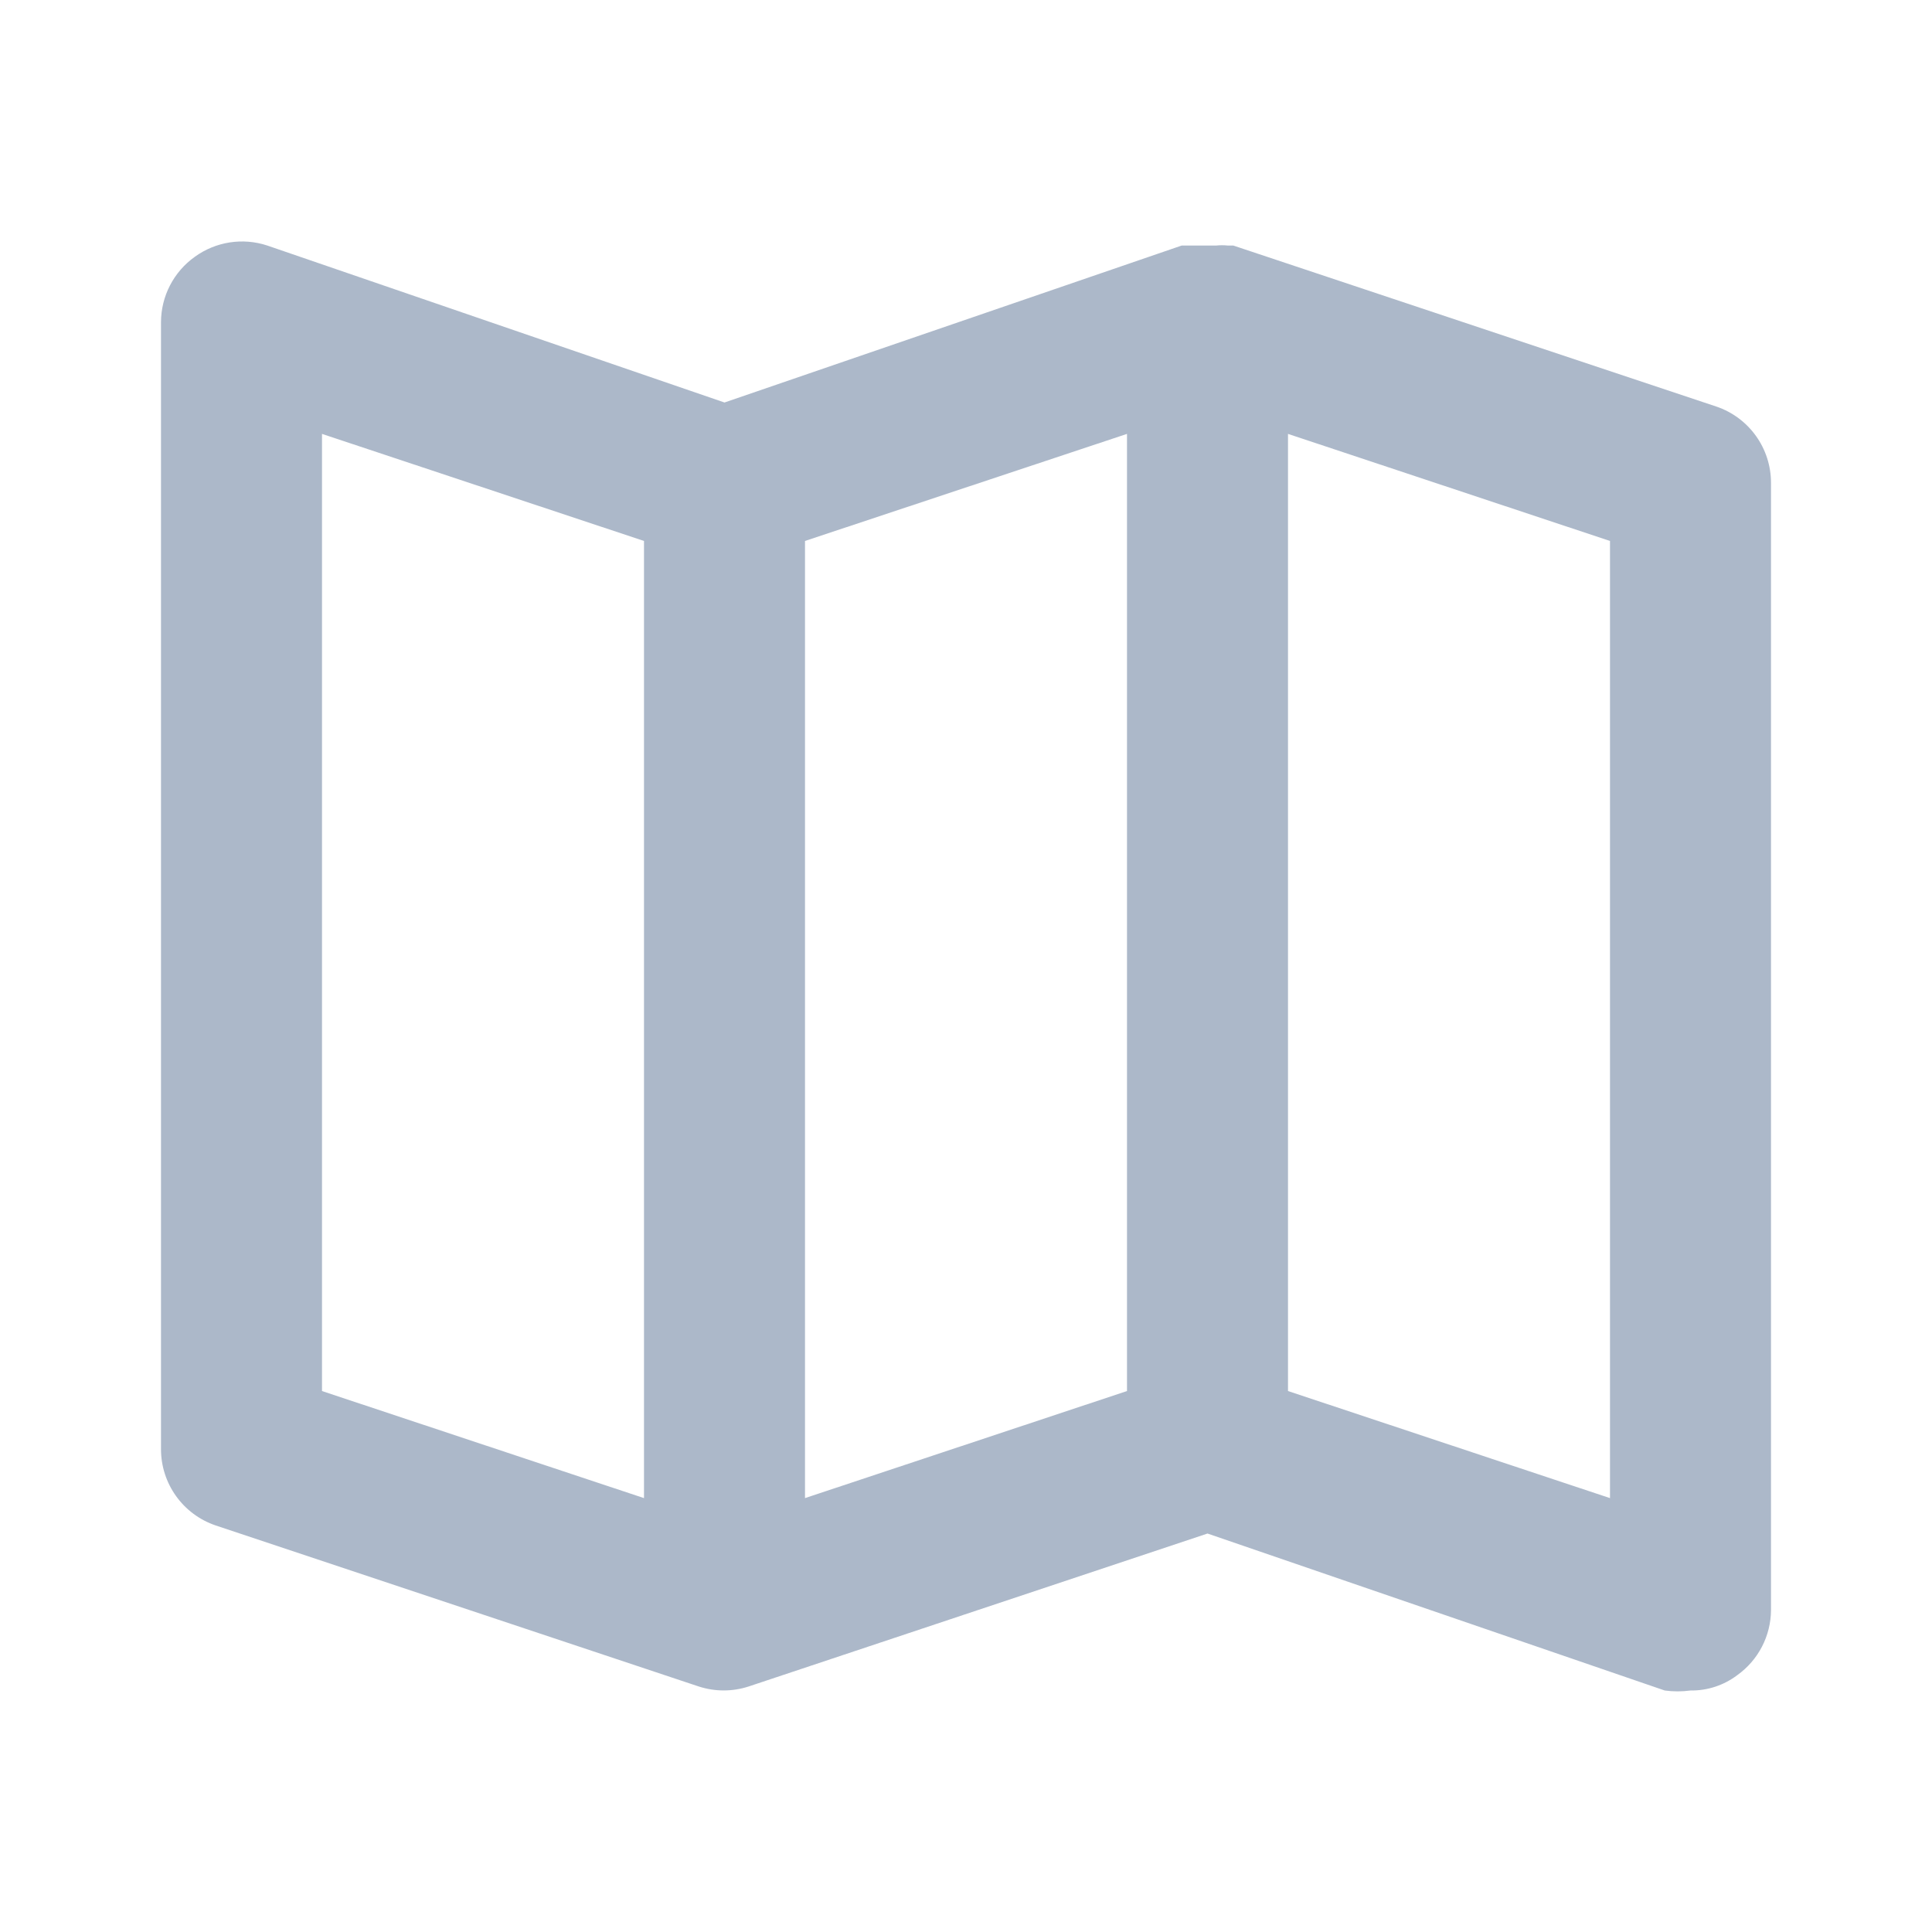
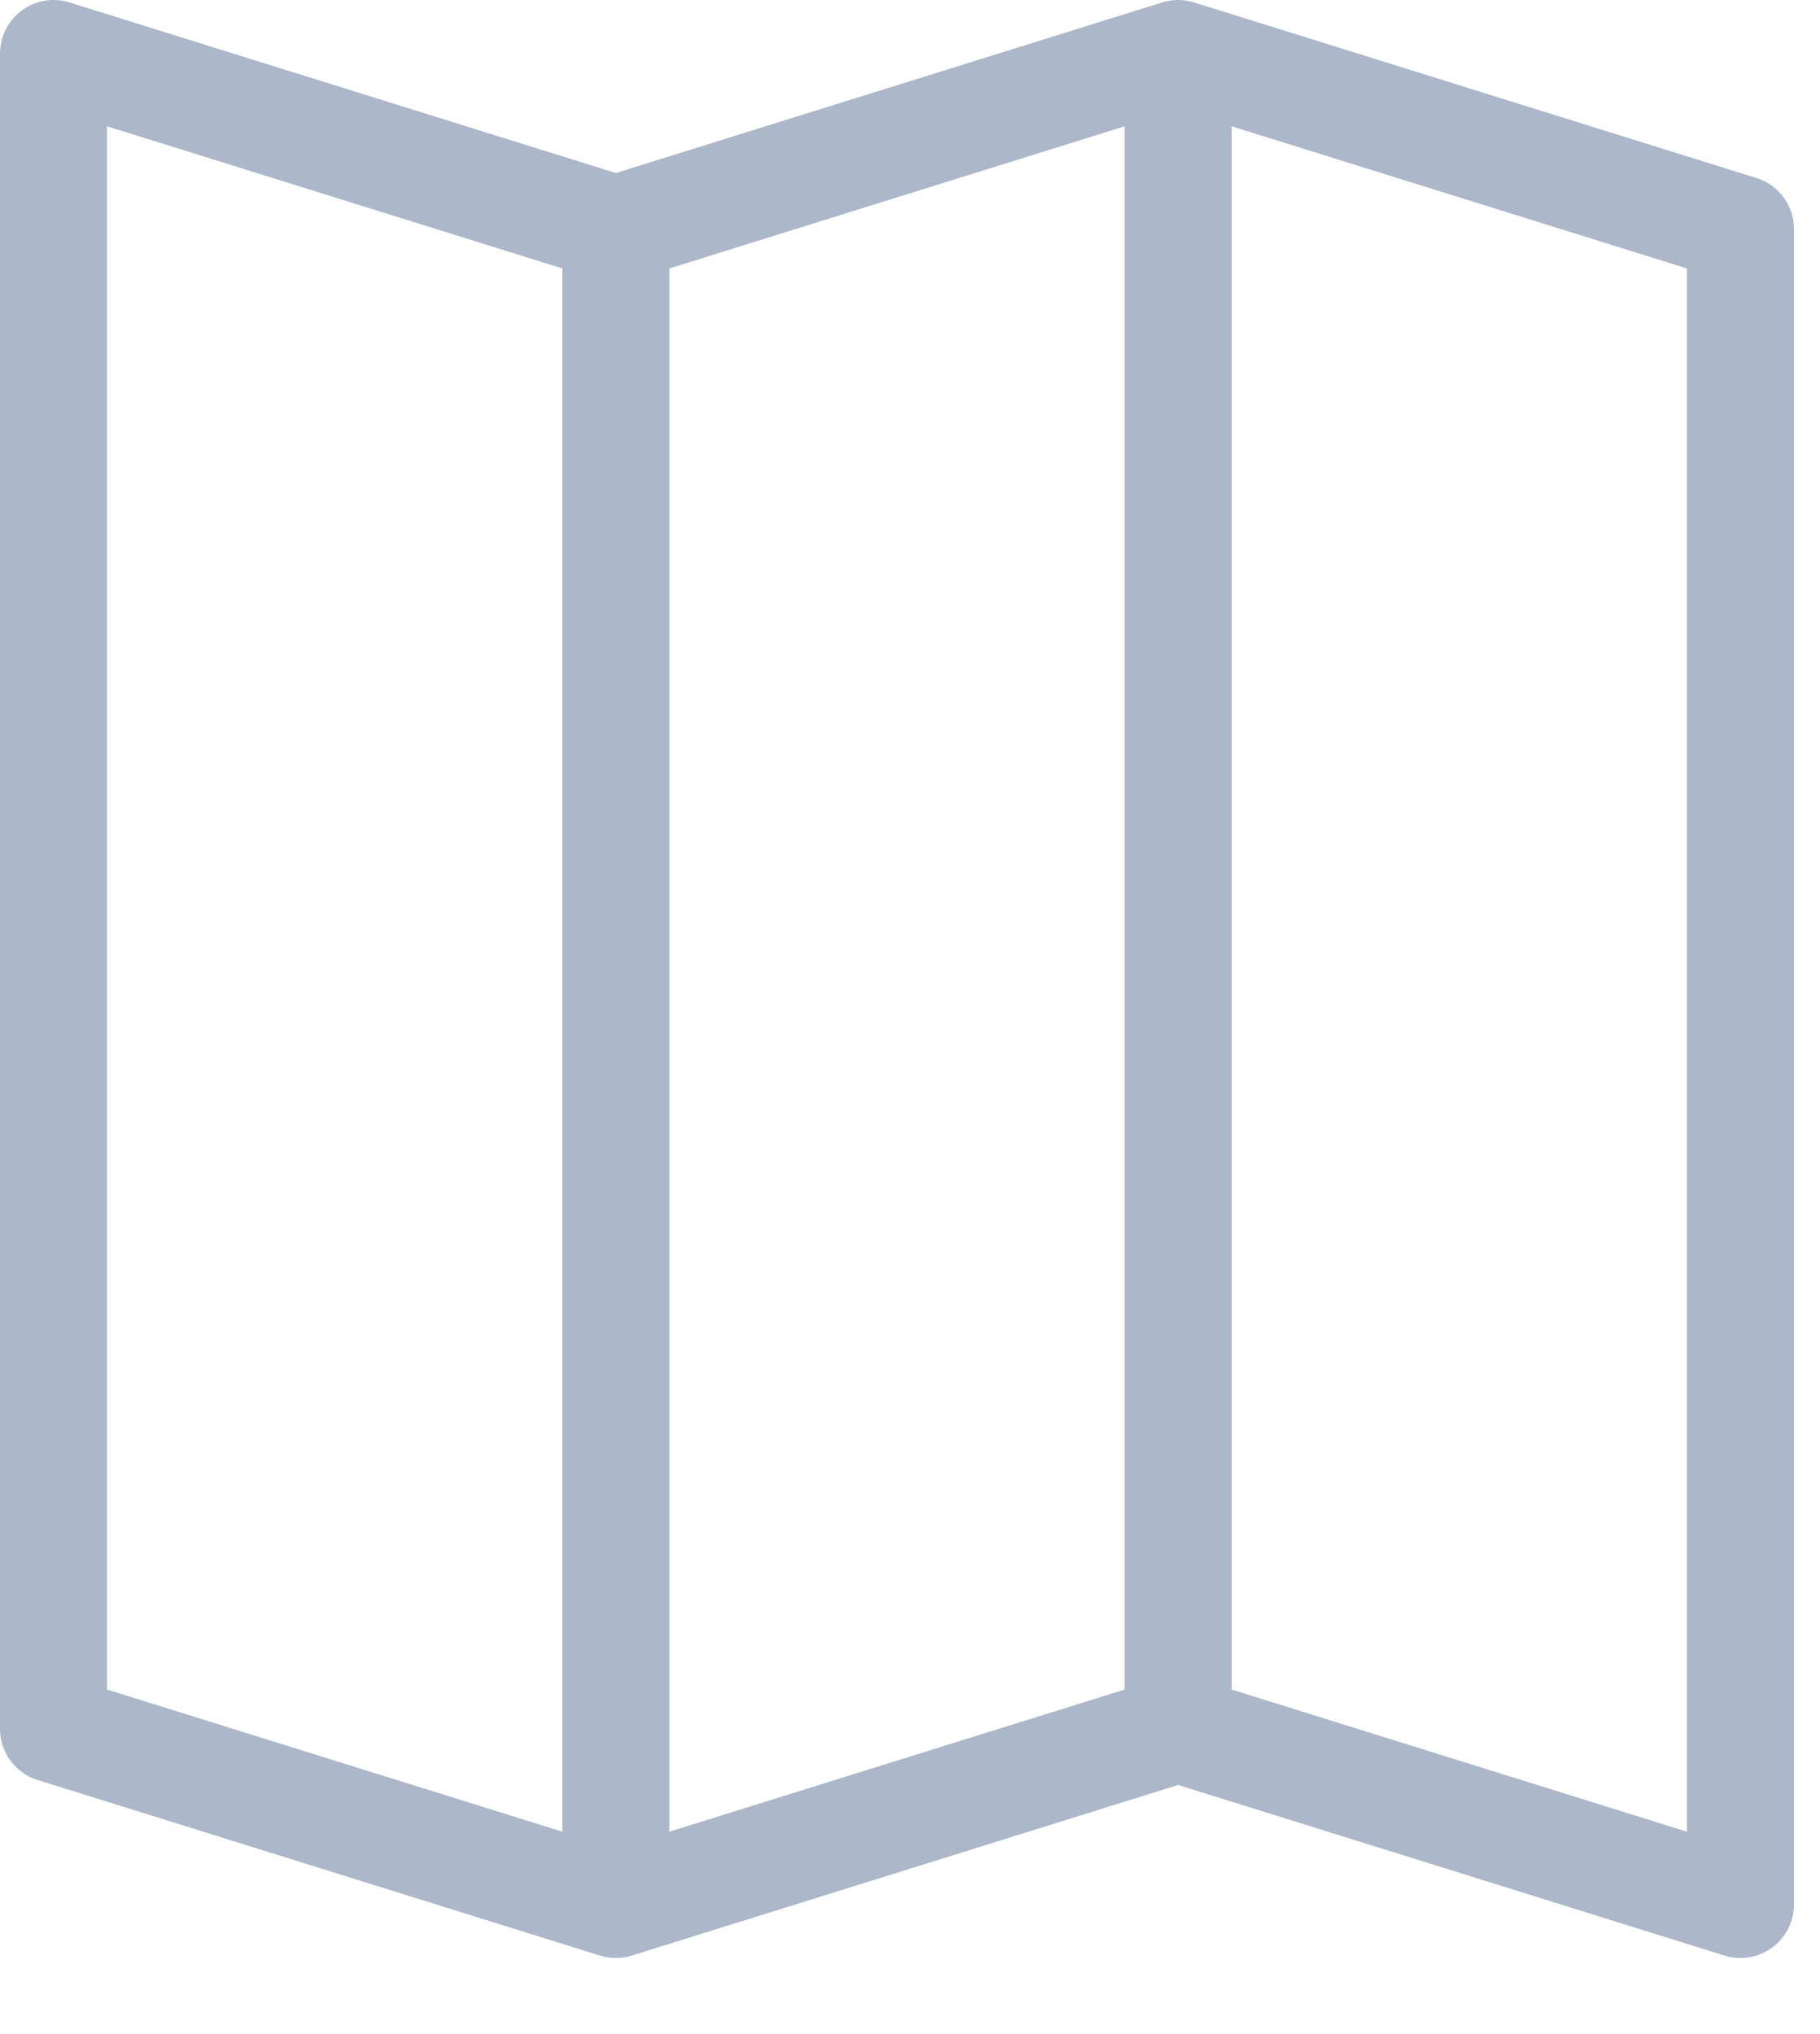
- <svg xmlns="http://www.w3.org/2000/svg" viewBox="0 0 24 24">
-   <path d="M21.32,5.05l-6-2h-.07a.7.7,0,0,0-.14,0h-.23l-.13,0h-.07L9,5,3.32,3.05a1,1,0,0,0-.9.14A1,1,0,0,0,2,4V18a1,1,0,0,0,.68.95l6,2h0a1,1,0,0,0,.62,0h0L15,19.05,20.68,21A1.19,1.19,0,0,0,21,21a.94.94,0,0,0,.58-.19A1,1,0,0,0,22,20V6A1,1,0,0,0,21.32,5.05ZM8,18.61,4,17.28V5.39L8,6.72Zm6-1.33-4,1.33V6.72l4-1.33Zm6,1.33-4-1.33V5.39l4,1.33Z" fill="#acb8c9" />
+ <svg xmlns="http://www.w3.org/2000/svg" viewBox="0 0 17 19" fill-rule="evenodd" clip-rule="evenodd" stroke-linecap="round" stroke-linejoin="round" stroke-miterlimit="1.5">
+   <g fill="none" stroke="#acb8c9">
+     <path d="M5.753 2.14v15.65l5.252-1.64V.5L5.753 2.14zM5.753 2.14v15.65L.5 16.15V.5l5.253 1.64zM16.258 2.14v15.65l-5.253-1.64V.5l5.253 1.64z" />
+   </g>
</svg>
